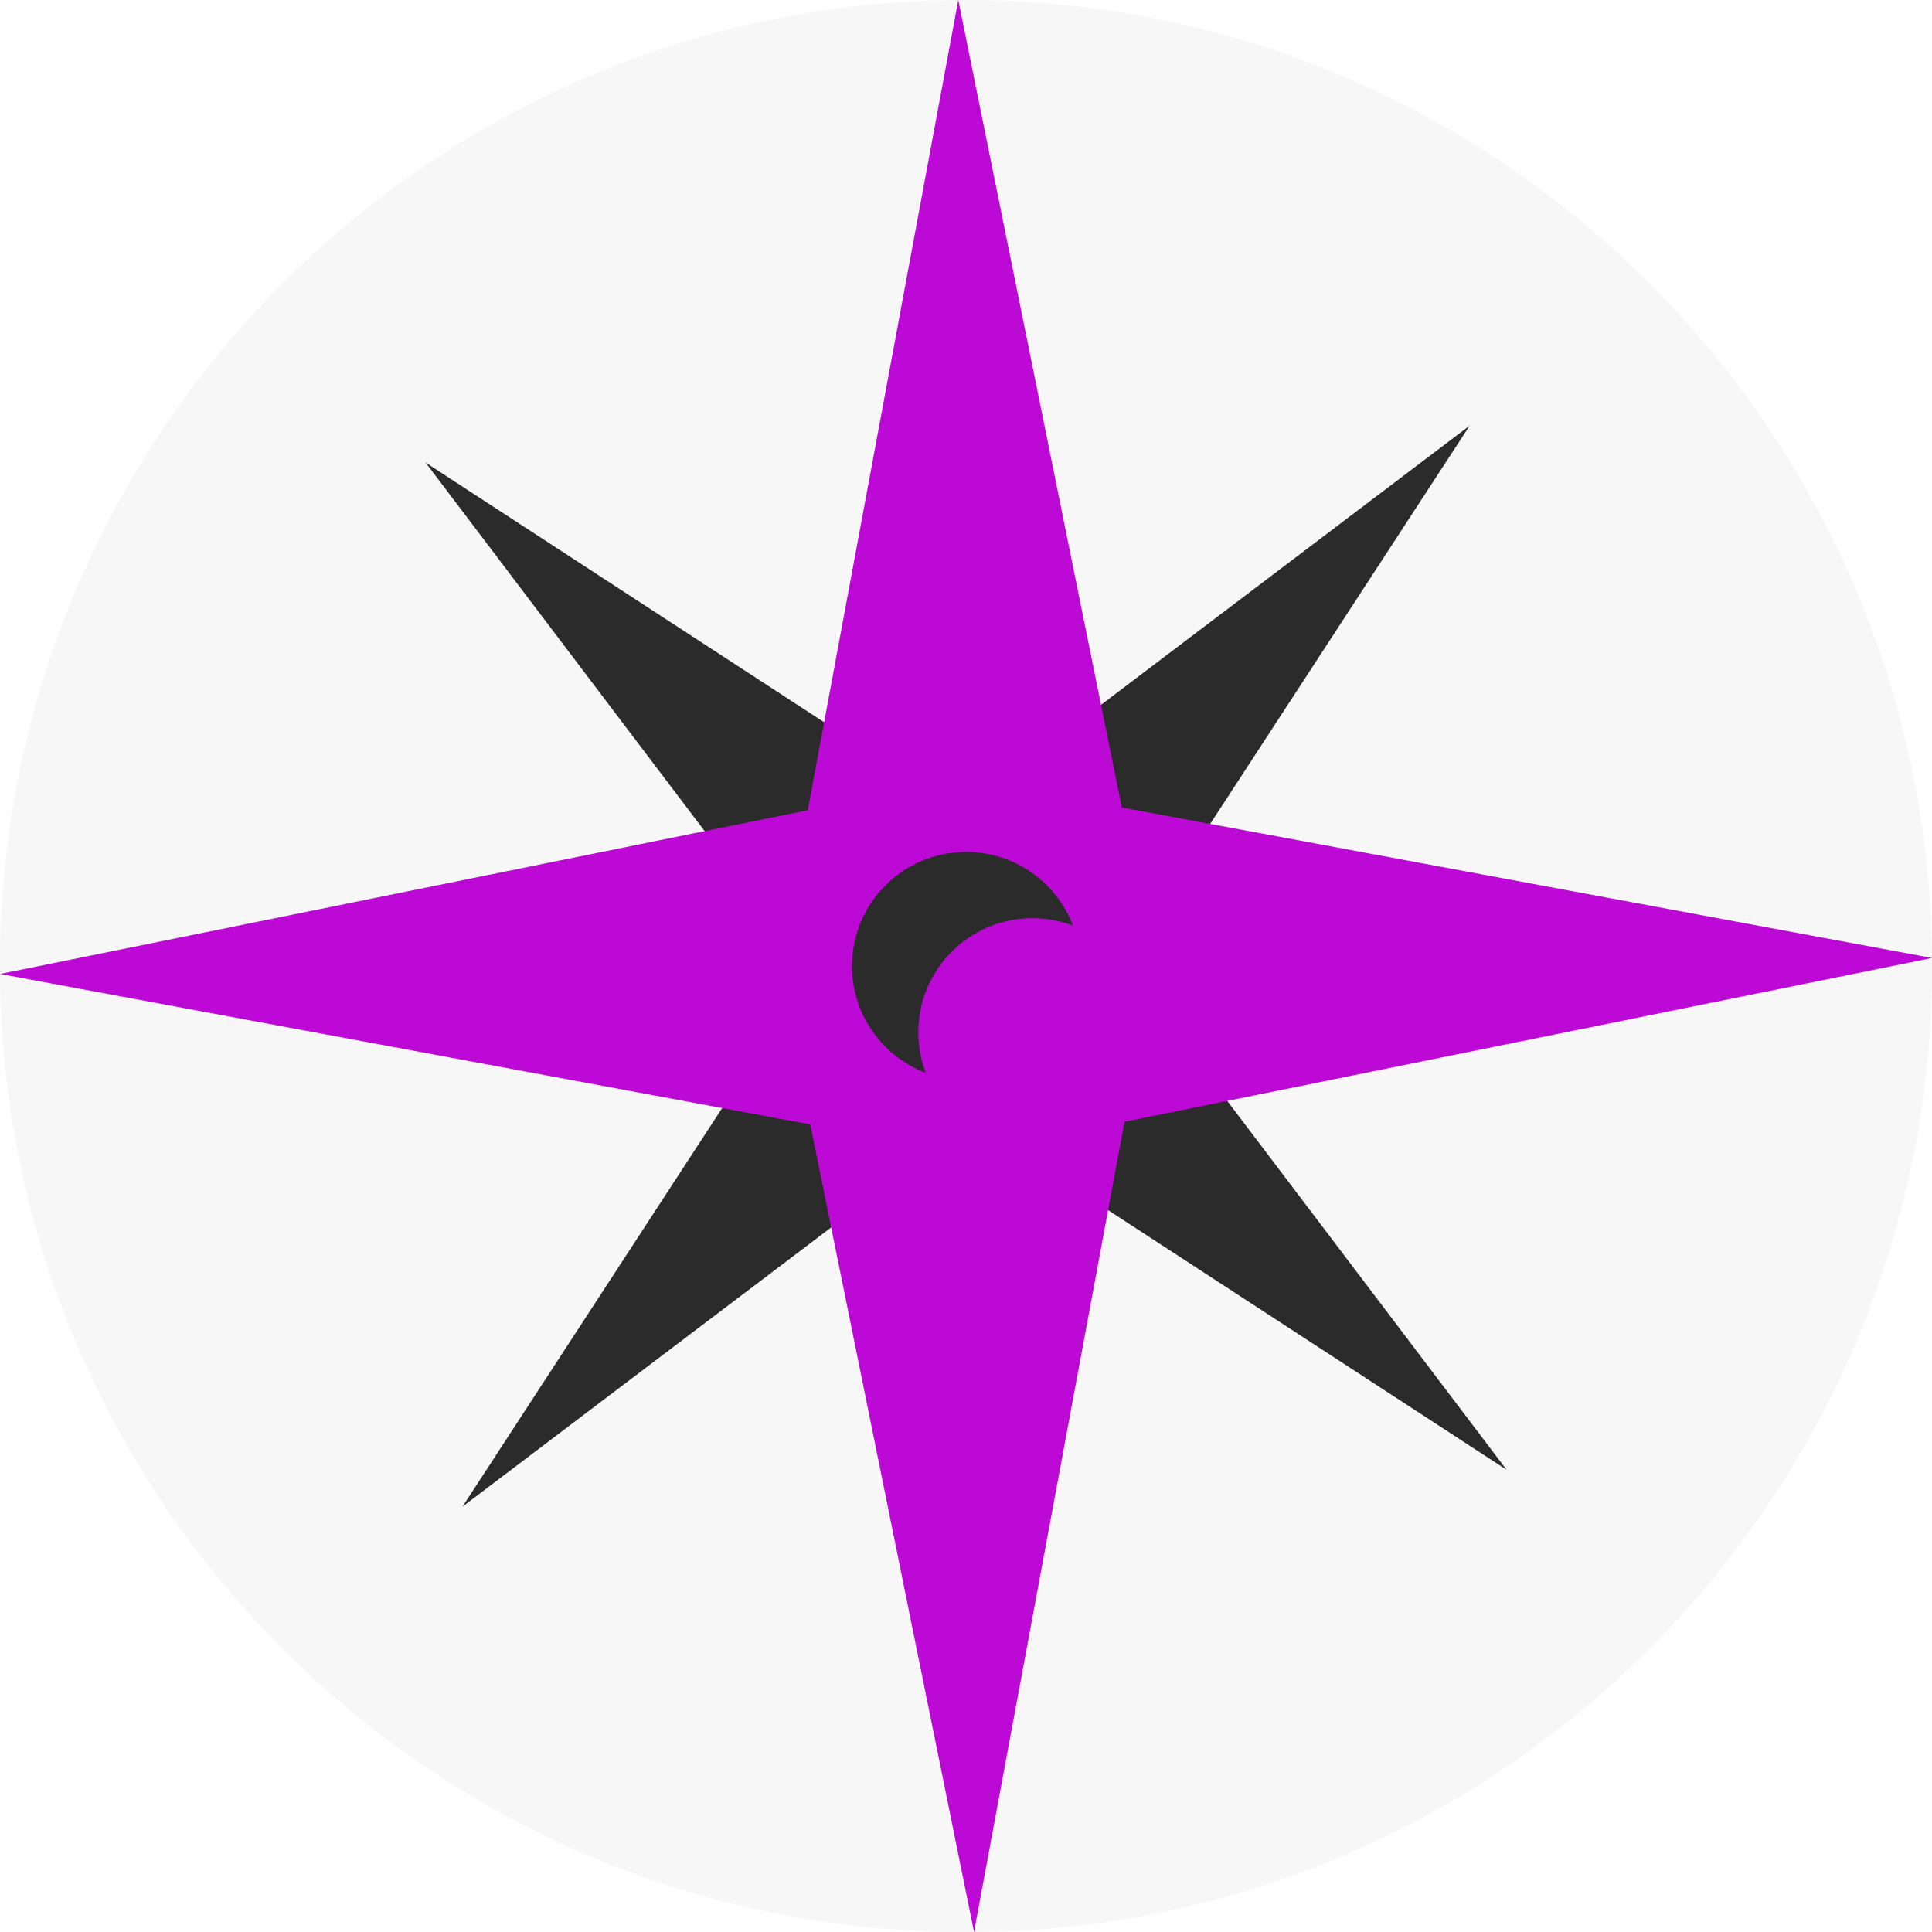
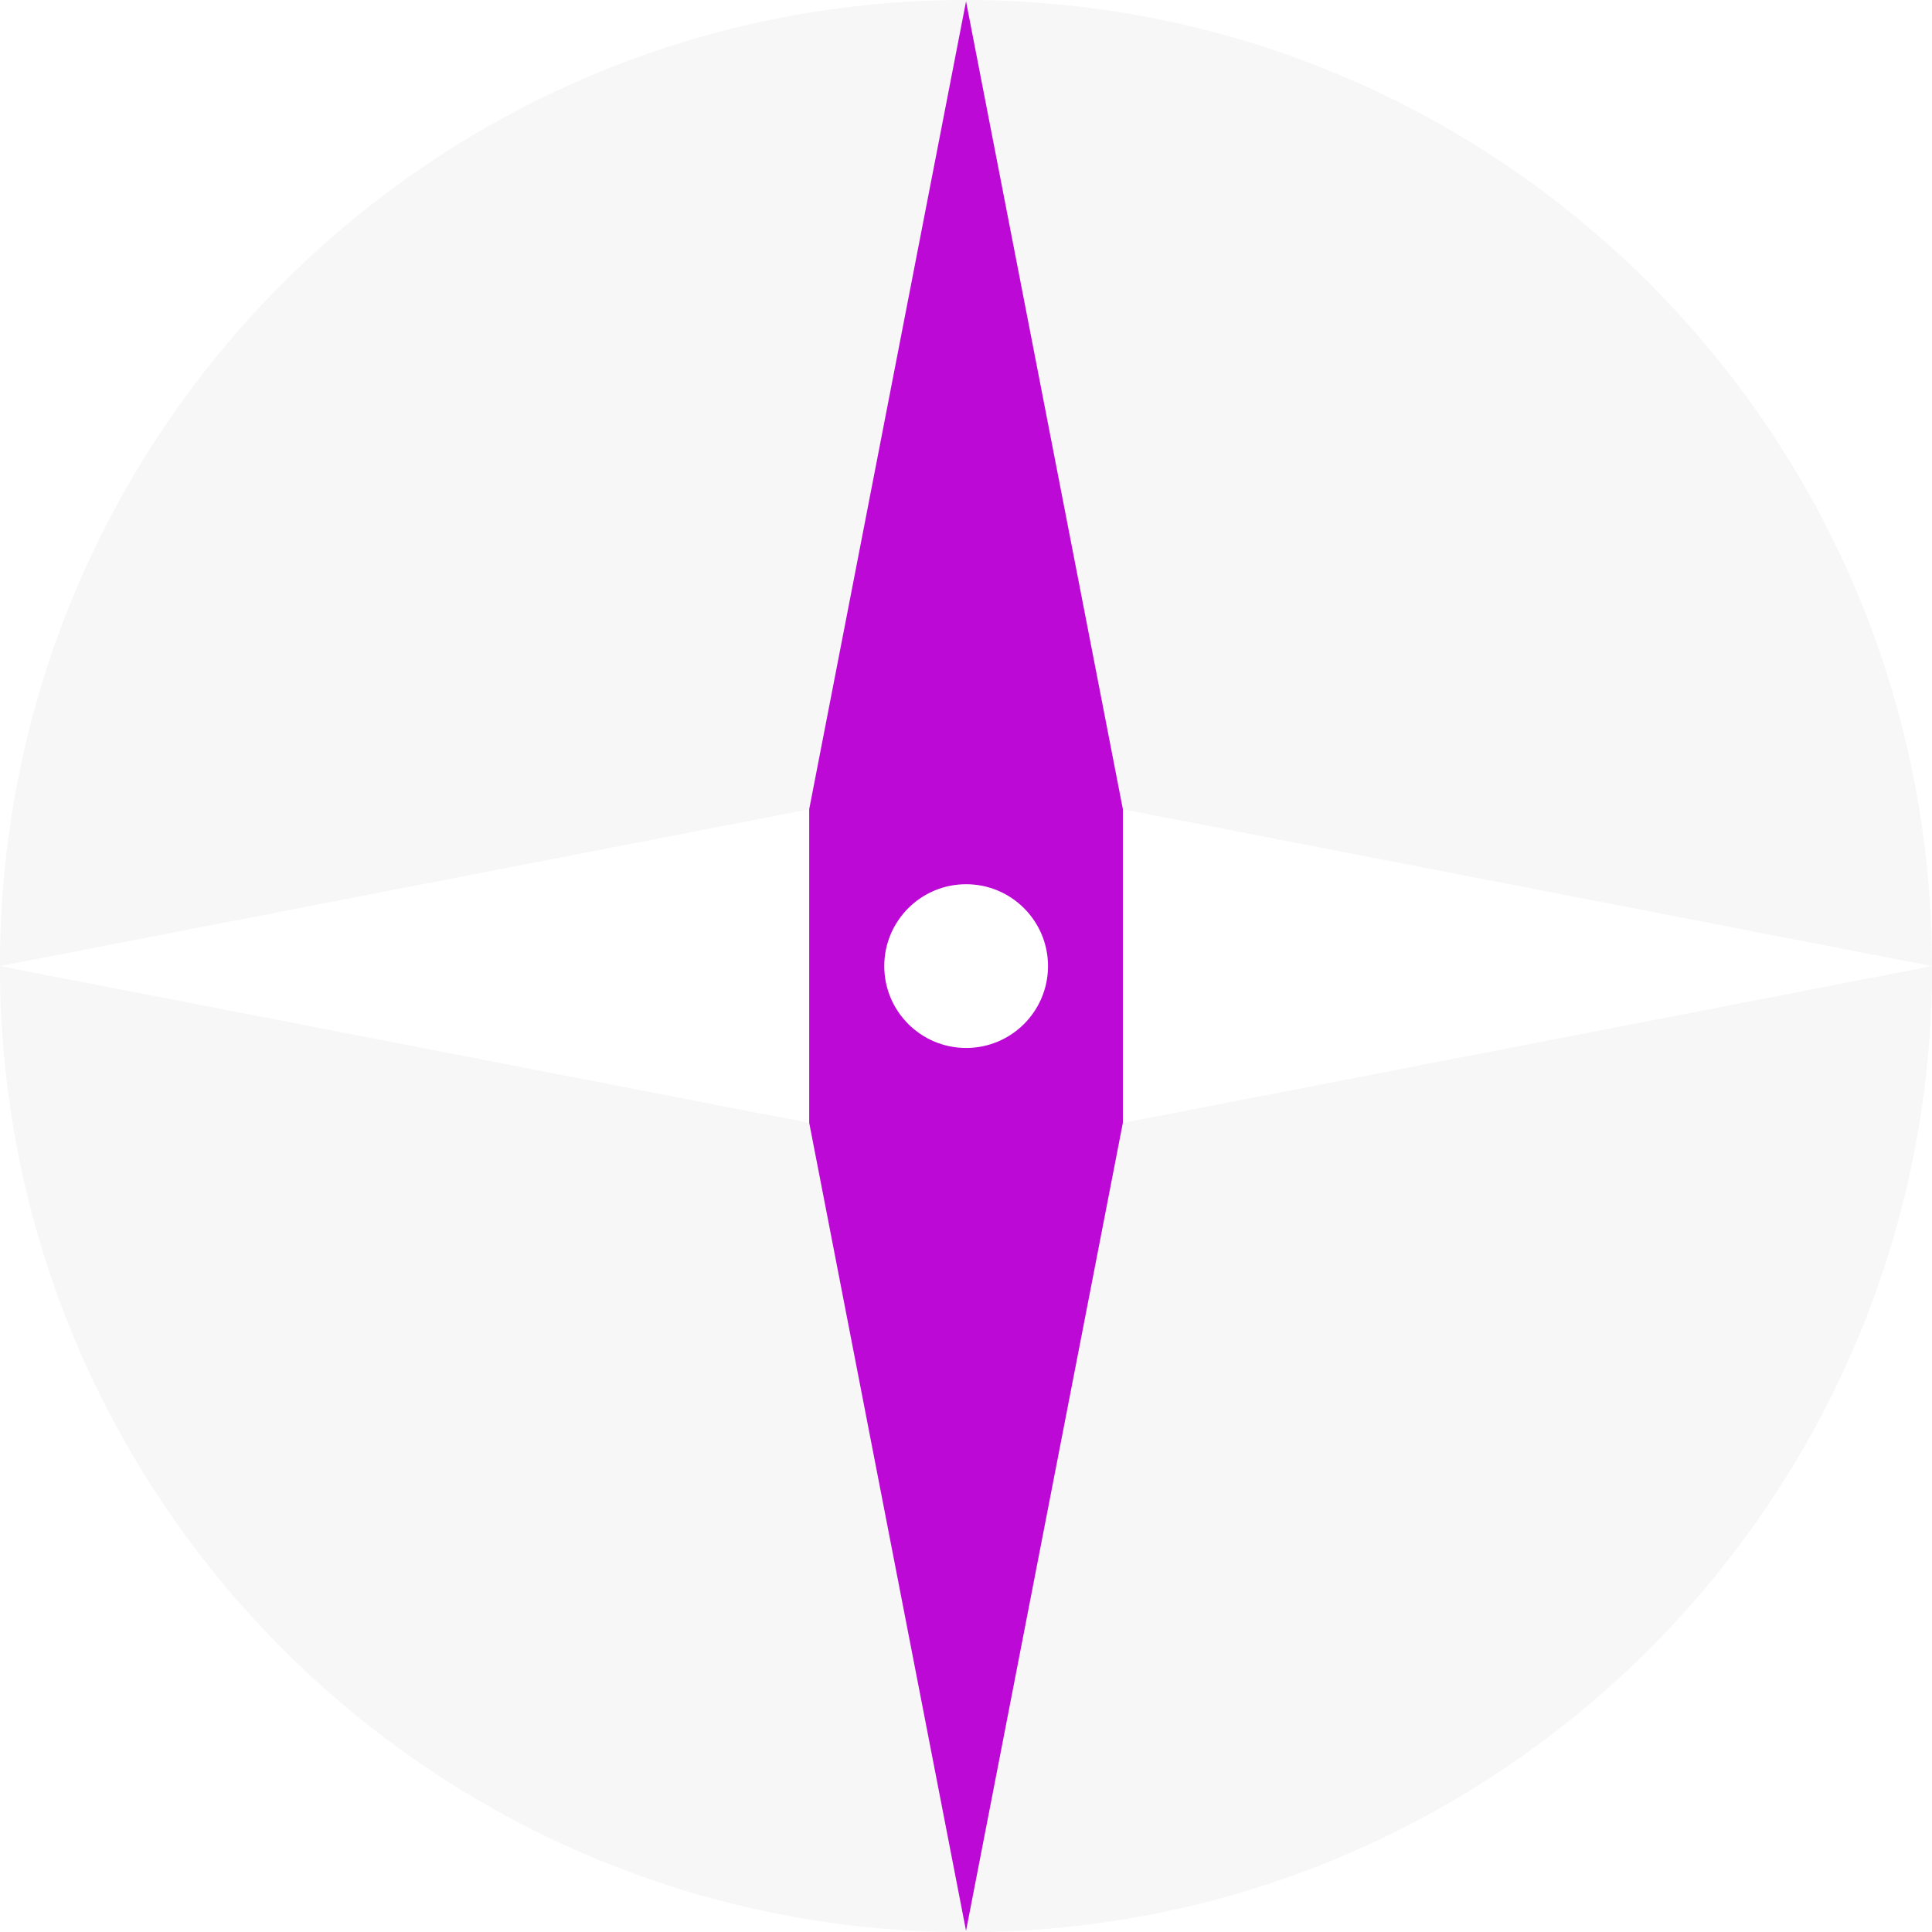
<svg xmlns="http://www.w3.org/2000/svg" width="10.053mm" height="10.053mm" viewBox="0 0 10.053 10.053" version="1.1" id="svg1">
  <defs id="defs1" />
-   <g id="layer1" transform="translate(-102.3937,-143.4042)">
-     <path id="path1-8" style="fill:#f7f7f7;fill-opacity:1;stroke-width:0.165;stroke-linecap:square;stroke-linejoin:round;stroke-opacity:0.965;paint-order:stroke fill markers" d="m 112.447,148.431 a 5.027,5.027 0 0 1 -5.027,5.027 5.027,5.027 0 0 1 -5.027,-5.027 5.027,5.027 0 0 1 5.027,-5.027 5.027,5.027 0 0 1 5.027,5.027 z" />
-     <path id="path3" style="fill:#2b2b2b;stroke-width:0.165;stroke-linecap:square;stroke-linejoin:round;stroke-opacity:0.965;paint-order:stroke fill markers" d="m 110.233,151.052 -2.784,-1.814 -2.649,2.006 1.814,-2.784 -2.006,-2.649 2.784,1.814 2.649,-2.006 -1.814,2.784 z" />
-     <path id="path2-4" style="fill:#bd09d6;fill-opacity:1;stroke-width:0.215;stroke-linecap:square;stroke-linejoin:round;stroke-opacity:0.965;paint-order:stroke fill markers" d="m 107.766,148.182 a 0.594,0.594 0 0 0 -0.594,0.594 0.594,0.594 0 0 0 0.594,0.594 0.594,0.594 0 0 0 0.594,-0.594 0.594,0.594 0 0 0 -0.594,-0.594 z" />
-     <path id="path11" style="fill:#bd09d6;fill-opacity:1;stroke-width:0.215;stroke-linecap:square;stroke-linejoin:round;stroke-opacity:0.965;paint-order:stroke fill markers" d="m 107.38,143.404 -0.783,4.216 -4.203,0.852 4.216,0.783 0.852,4.202 0.783,-4.216 4.202,-0.852 -4.216,-0.783 z m 0.041,4.433 c 0.328,-10e-6 0.594,0.266 0.594,0.594 1e-5,0.328 -0.266,0.594 -0.594,0.594 -0.328,1e-5 -0.594,-0.266 -0.594,-0.594 -1e-5,-0.328 0.266,-0.594 0.594,-0.594 z" />
+   <g id="layer1" transform="translate(-102.3933,-143.83)">
+     <path id="path9" style="fill:#f7f7f7;fill-opacity:1;stroke-width:0.165;stroke-linecap:square;stroke-linejoin:round;stroke-opacity:0.965;paint-order:stroke fill markers" d="m 112.446,148.857 -4.21,0.816 -0.816,4.204 -0.816,-4.204 -4.211,-0.816 c 2e-5,2.776 2.25,5.027 5.027,5.027 2.776,-2e-5 5.027,-2.25 5.027,-5.027 z" />
+     <path id="path8" style="fill:#f7f7f7;fill-opacity:1;stroke-width:0.165;stroke-linecap:square;stroke-linejoin:round;stroke-opacity:0.965;paint-order:stroke fill markers" d="m 107.42,143.83 c -2.776,1e-5 -5.027,2.25 -5.027,5.027 l 4.211,-0.816 0.816,-4.203 0.816,4.203 4.21,0.816 c -1e-5,-2.776 -2.25,-5.027 -5.027,-5.027 z" />
+     <path id="path11" style="fill:#bd09d6;fill-opacity:1;stroke-width:0.165;stroke-linecap:square;stroke-linejoin:round;stroke-opacity:0.965;paint-order:stroke fill markers" d="m 107.42,143.837 -0.816,4.203 v 1.633 l 0.816,4.204 0.816,-4.204 v -1.633 z m 5.2e-4,4.594 a 0.426,0.426 0 0 1 0.426,0.426 0.426,0.426 0 0 1 -0.426,0.426 0.426,0.426 0 0 1 -0.426,-0.426 0.426,0.426 0 0 1 0.426,-0.426 z" />
  </g>
</svg>
